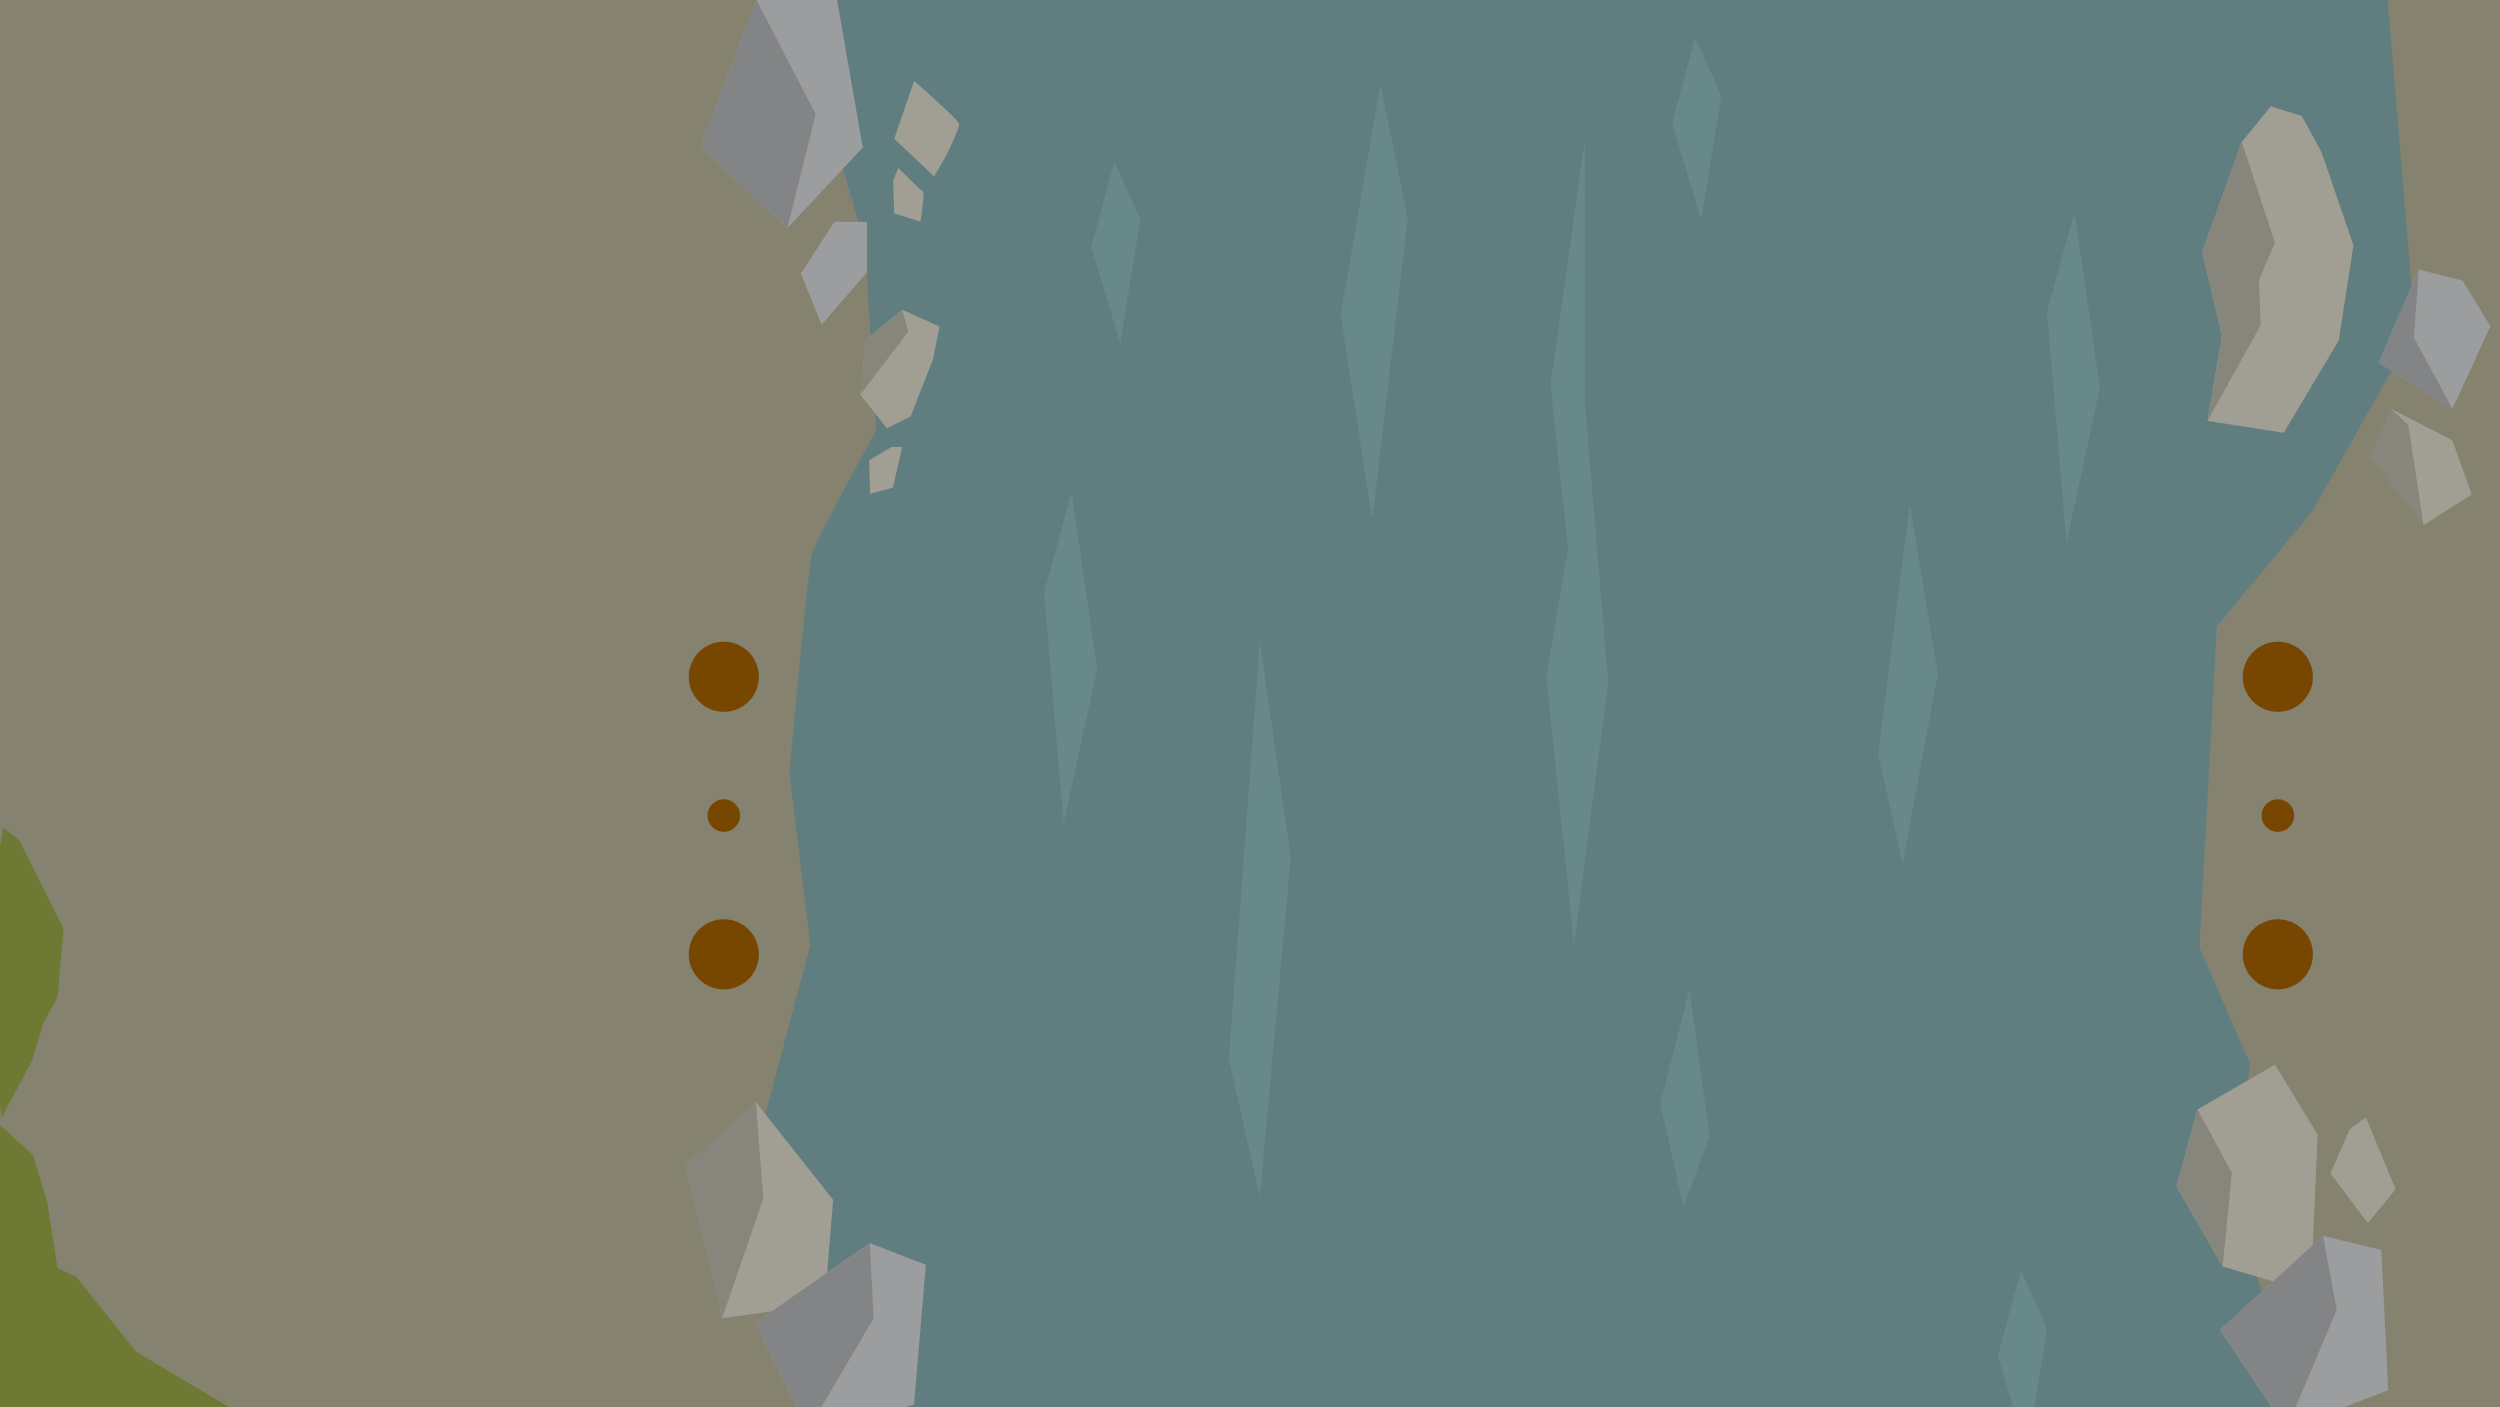
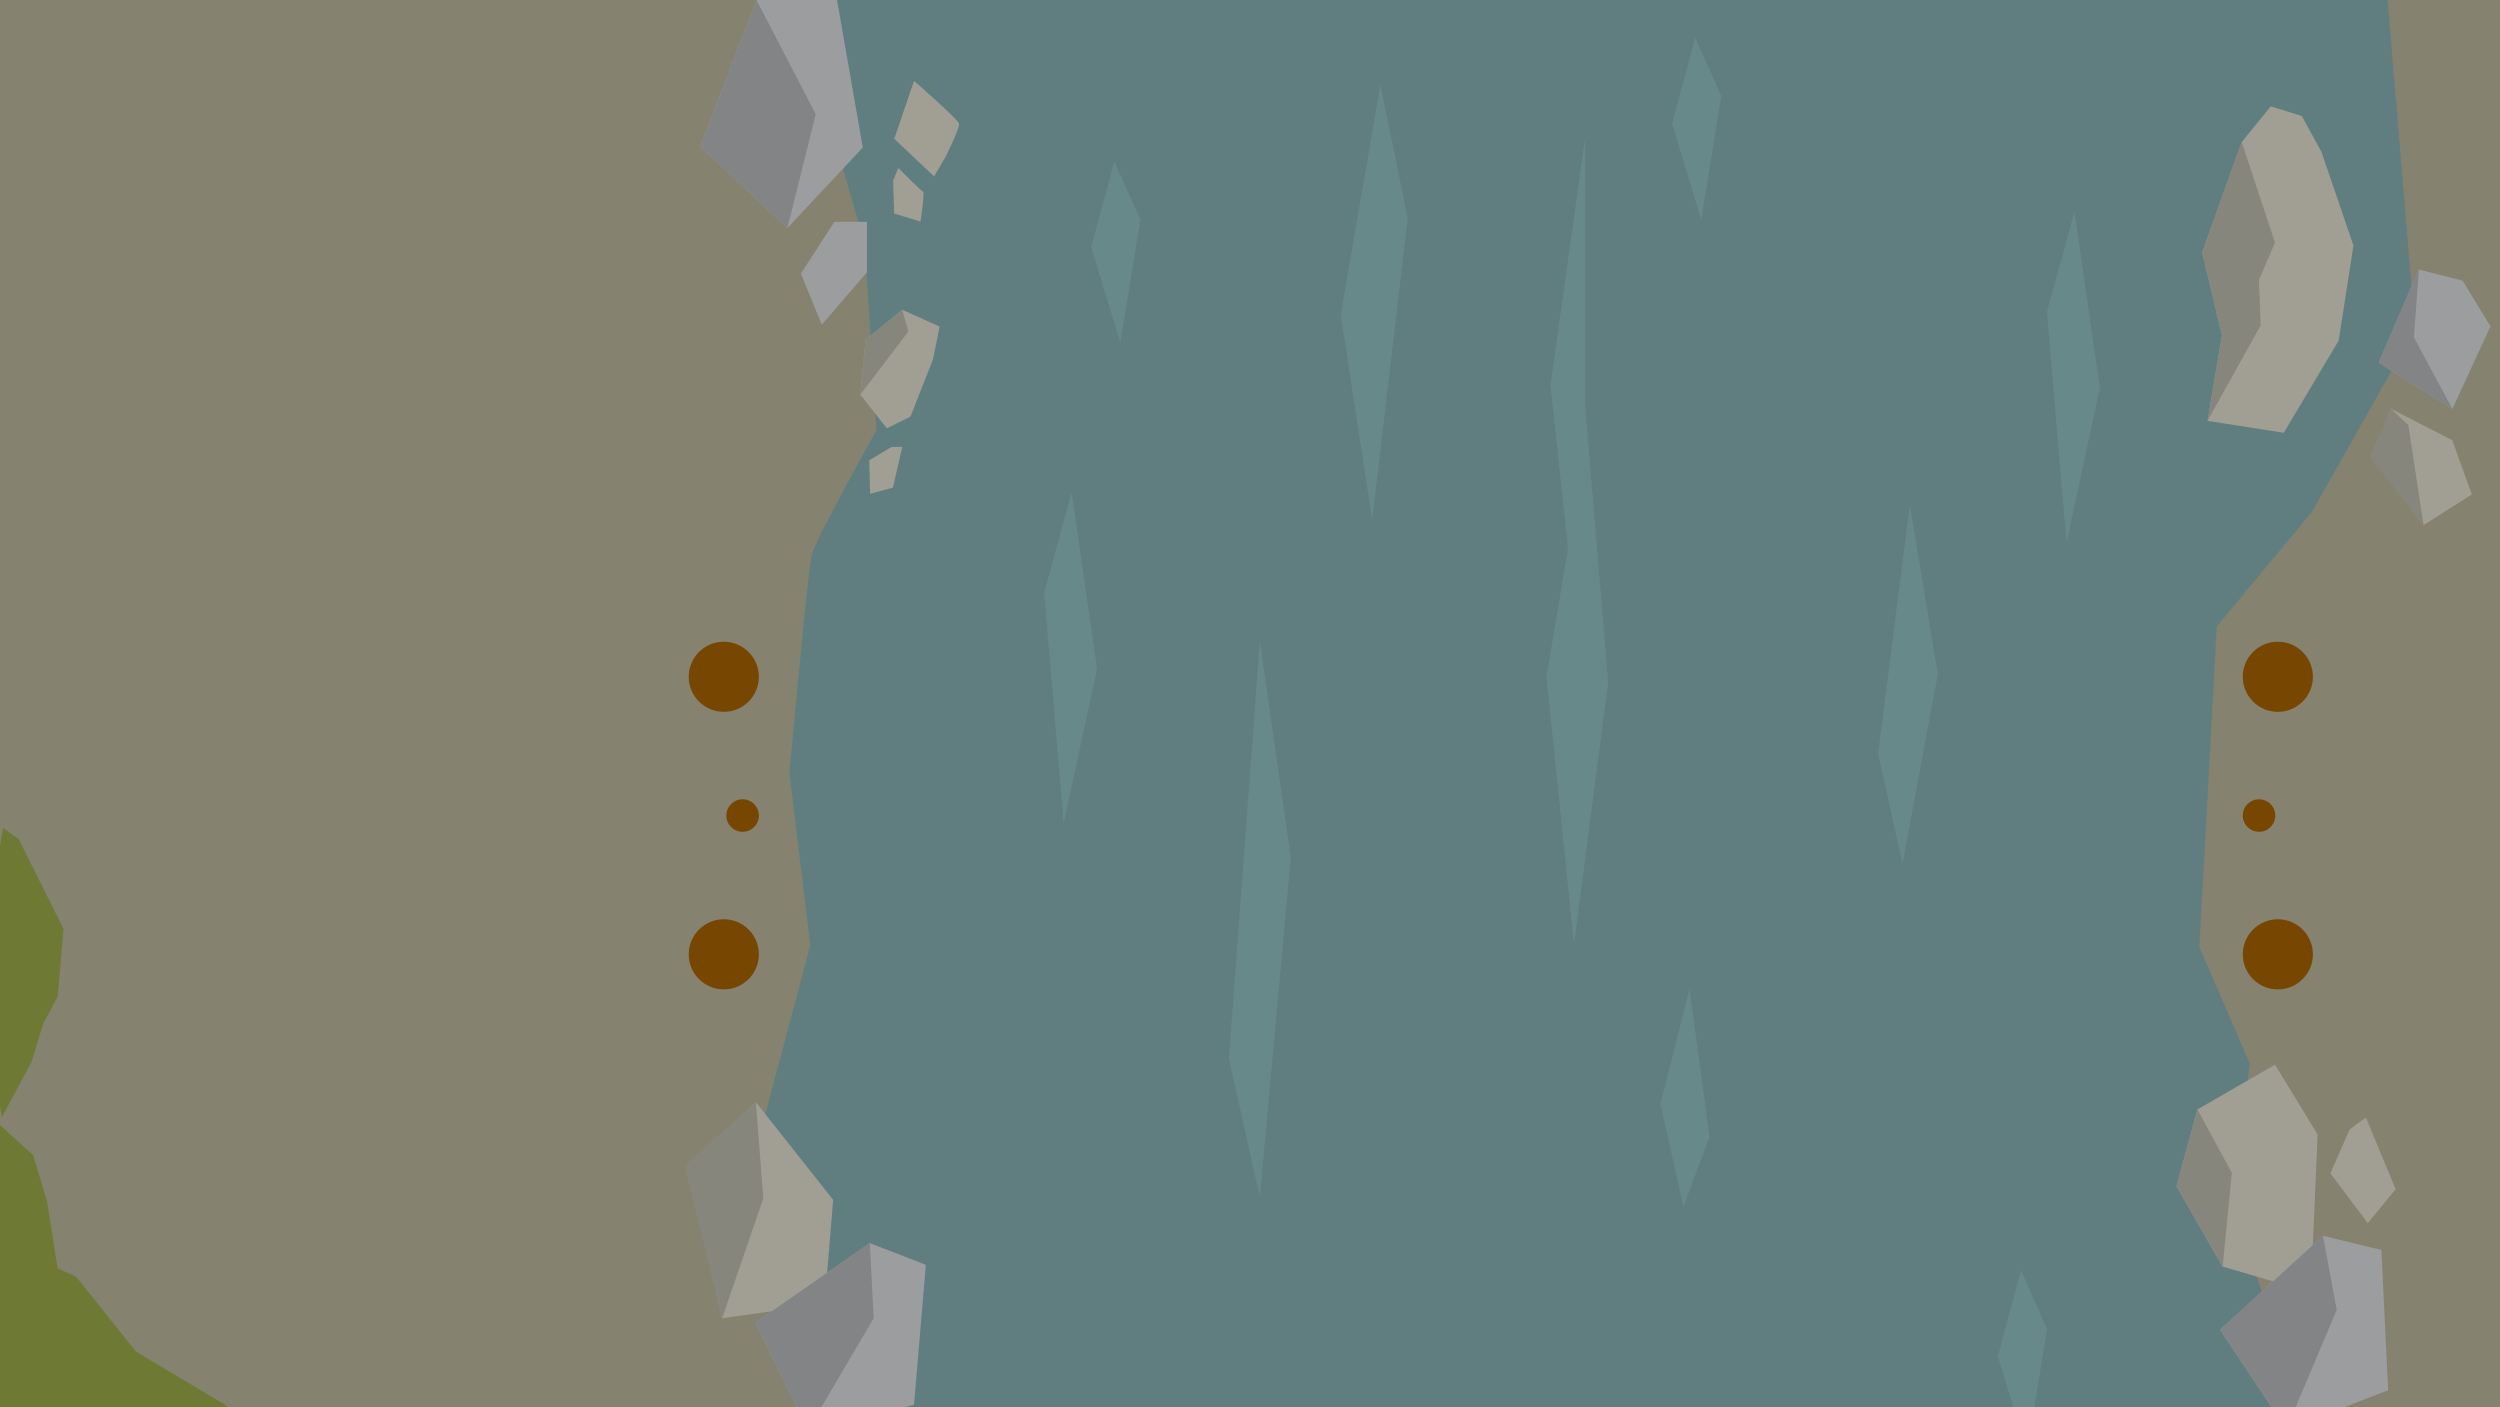
<svg xmlns="http://www.w3.org/2000/svg" viewBox="0 0 1920 1080">
  <defs>
    <style>.cls-1{fill:#607e80;}.cls-2{fill:#68898a;}.cls-3{fill:#858270;}.cls-4{fill:#a19f93;}.cls-5{fill:#87867c;}.cls-6{fill:#9c9d9e;}.cls-7{fill:#838485;}.cls-8{fill:#774600;}.cls-9{fill:#6e7a34;}</style>
  </defs>
  <g id="river-crossing">
    <g id="water">
      <rect id="base" class="cls-1" x="281.42" y="-50" width="1600" height="1180" />
      <g id="water-middle">
        <polygon class="cls-2" points="1060.14 65.35 1029.71 241.66 1053.84 399.19 1081.12 167.51 1060.14 65.35" />
        <polygon class="cls-2" points="1297.52 759.71 1275.22 847.87 1292.91 926.63 1312.91 873.08 1297.52 759.71" />
        <polygon class="cls-2" points="1461.14 663.17 1488.24 517.76 1466.75 387.83 1442.45 578.91 1461.14 663.17" />
        <polygon class="cls-2" points="860.39 263.36 838.08 189.74 855.77 123.95 875.77 168.68 860.39 263.36" />
        <polygon class="cls-2" points="823.02 378.27 842.52 513.46 816.9 632.31 801.93 455.15 823.02 378.27" />
        <polygon class="cls-2" points="1306.56 168.54 1284.25 94.92 1301.94 29.13 1321.94 73.86 1306.56 168.54" />
        <polygon class="cls-2" points="1593.2 162.66 1612.7 297.84 1587.08 416.69 1572.11 239.53 1593.2 162.66" />
        <polygon class="cls-2" points="1556.73 1115.25 1534.42 1041.62 1552.11 975.84 1572.11 1020.57 1556.73 1115.25" />
        <polygon class="cls-2" points="943.8 812.96 967.55 919.12 991.31 658.54 967.55 492.86 943.8 812.96" />
        <polygon class="cls-2" points="1217.2 309.5 1235.06 523.86 1208.83 725.31 1187.72 519.67 1204.29 421.16 1190.8 296.05 1217.28 106.76 1217.2 309.5" />
      </g>
    </g>
    <g id="ground">
      <path class="cls-3" d="M-50-50H649.21L631.43,74.88,664.12,187l9,143.29S626.42,414.05,623.43,426s-17.18,167.7-17.18,167.7l16.08,132.13L579.05,888.51l62.68,111.94L601.43,1130H-50Z" />
      <polygon class="cls-3" points="1970 -50 1970 1130 1756.27 1130 1745.82 1018.36 1714.48 924.33 1727.91 816.87 1689.1 727.31 1702.54 481.05 1775.67 392.99 1854.78 252.69 1842.84 109.4 1829.55 -50 1970 -50" />
    </g>
    <g id="rocks">
      <path class="cls-4" d="M580.54,846.51l59.32,75-6.59,79.89-78.68,11S530.36,903.18,528,900.18,580.54,846.51,580.54,846.51Z" />
      <path class="cls-4" d="M726.32,120.13S737.25,98.42,736.52,95,702,62.14,702,62.14l-15.2,44.46,30.63,28.93Z" />
      <polygon class="cls-4" points="1721.67 109.07 1691.31 193.78 1706.49 257.64 1695.39 323.24 1753.92 332.37 1796.11 261.56 1807.45 188.57 1782.95 116.89 1767.82 89.09 1743.93 81.7 1721.67 109.07" />
      <polygon class="cls-5" points="1747.19 186.4 1721.67 109.07 1691.31 193.78 1706.49 257.64 1695.39 323.24 1736.22 249.82 1734.86 215.05 1747.19 186.4" />
      <path class="cls-4" d="M685.92,138.75l.82,25.23,20.19,6.17s3.4-22.76,2-23-19-18.13-19-18.13Z" />
      <polygon class="cls-4" points="1804.56 867.38 1789.74 901.15 1818.48 939.38 1839.82 913.3 1817 858.19 1804.56 867.38" />
      <polygon class="cls-4" points="1687.66 852.02 1671.56 911.03 1706.97 972.72 1760.08 988.28 1776.17 958.24 1779.93 871.34 1747.2 817.69 1687.66 852.02" />
      <polygon class="cls-5" points="1714.08 900.84 1687.66 852.02 1671.56 911.03 1706.97 972.72 1714.08 900.84" />
      <polygon class="cls-5" points="586.2 920.45 554.59 1012.44 525.76 895.07 580.54 846.51 586.2 920.45" />
      <polygon class="cls-4" points="684.61 343.31 667.57 353.51 668.26 379.26 685.76 374.47 692.94 343.16 684.61 343.31" />
      <polygon class="cls-4" points="692.94 237.91 664.8 260.98 660.71 303.09 681.1 328.94 699.26 319.92 716.55 275.98 721.58 250.79 692.94 237.91" />
      <polygon class="cls-5" points="697.59 254.64 692.94 237.91 664.8 260.98 660.71 303.09 697.59 254.64" />
      <path class="cls-4" d="M1836.36,314l47,24.1,15,41.63-37,23.52s-37.17-49.32-39.07-50.27S1836.36,314,1836.36,314Z" />
      <polygon class="cls-5" points="1849.65 326.61 1861.29 403.25 1819.95 350.91 1836.36 314 1849.65 326.61" />
      <polygon class="cls-6" points="640.83 170.38 615.07 210.11 631.1 249.39 665.81 209.09 665.81 170.38 640.83 170.38" />
      <polygon class="cls-6" points="711.07 971.38 701.97 1078.9 620.47 1098.25 580.18 1015.76 668.02 954.71 711.07 971.38" />
      <polygon class="cls-7" points="668.02 954.71 670.99 1012.44 620.47 1098.25 580.18 1015.76 668.02 954.71" />
      <polygon class="cls-6" points="1828.91 959.95 1834.11 1067.73 1755.88 1097.69 1705.04 1021.25 1784.04 949.12 1828.91 959.95" />
      <polygon class="cls-7" points="1784.04 949.12 1794.61 1005.95 1755.88 1097.69 1705.04 1021.25 1784.04 949.12" />
      <polygon class="cls-6" points="1891.29 215.53 1912.68 250.63 1883.46 314 1826.87 278.51 1857.68 207.03 1891.29 215.53" />
      <polygon class="cls-7" points="1857.68 207.03 1853.89 259.21 1883.46 314 1826.87 278.51 1857.68 207.03" />
      <polygon class="cls-6" points="640.44 -13.8 662.62 113.31 604.69 175.24 537.83 112.4 581.1 0.22 640.44 -13.8" />
      <polygon class="cls-7" points="581.1 0.22 626.47 87.73 604.69 175.24 537.83 112.4 581.1 0.22" />
    </g>
    <g id="posts">
      <circle class="cls-8" cx="1749.38" cy="732.92" r="26.93" />
      <circle class="cls-8" cx="1749.38" cy="519.77" r="26.93" />
-       <circle class="cls-8" cx="1749.38" cy="626.34" r="12.49" />
+       <circle class="cls-8" cx="1734.93" cy="626.34" r="12.49" />
      <circle class="cls-8" cx="555.88" cy="732.92" r="26.93" />
      <circle class="cls-8" cx="555.88" cy="519.77" r="26.93" />
-       <circle class="cls-8" cx="555.88" cy="626.34" r="12.49" />
+       <circle class="cls-8" cx="570.32" cy="626.34" r="12.49" />
    </g>
    <g id="ground-detail">
      <polygon class="cls-9" points="14.48 644.65 48.77 713.32 44.33 765.32 33.21 785.99 24.32 815.32 1.44 857.99 -5.99 812.19 -21.91 776.04 2.4 635.76 14.48 644.65" />
      <polygon class="cls-9" points="-15.96 849.7 25.35 886.99 36.11 922.4 44.23 974.09 58.47 980.48 104.37 1037.97 211.81 1102.13 -11.86 1113.49 -15.96 849.7" />
    </g>
  </g>
</svg>
